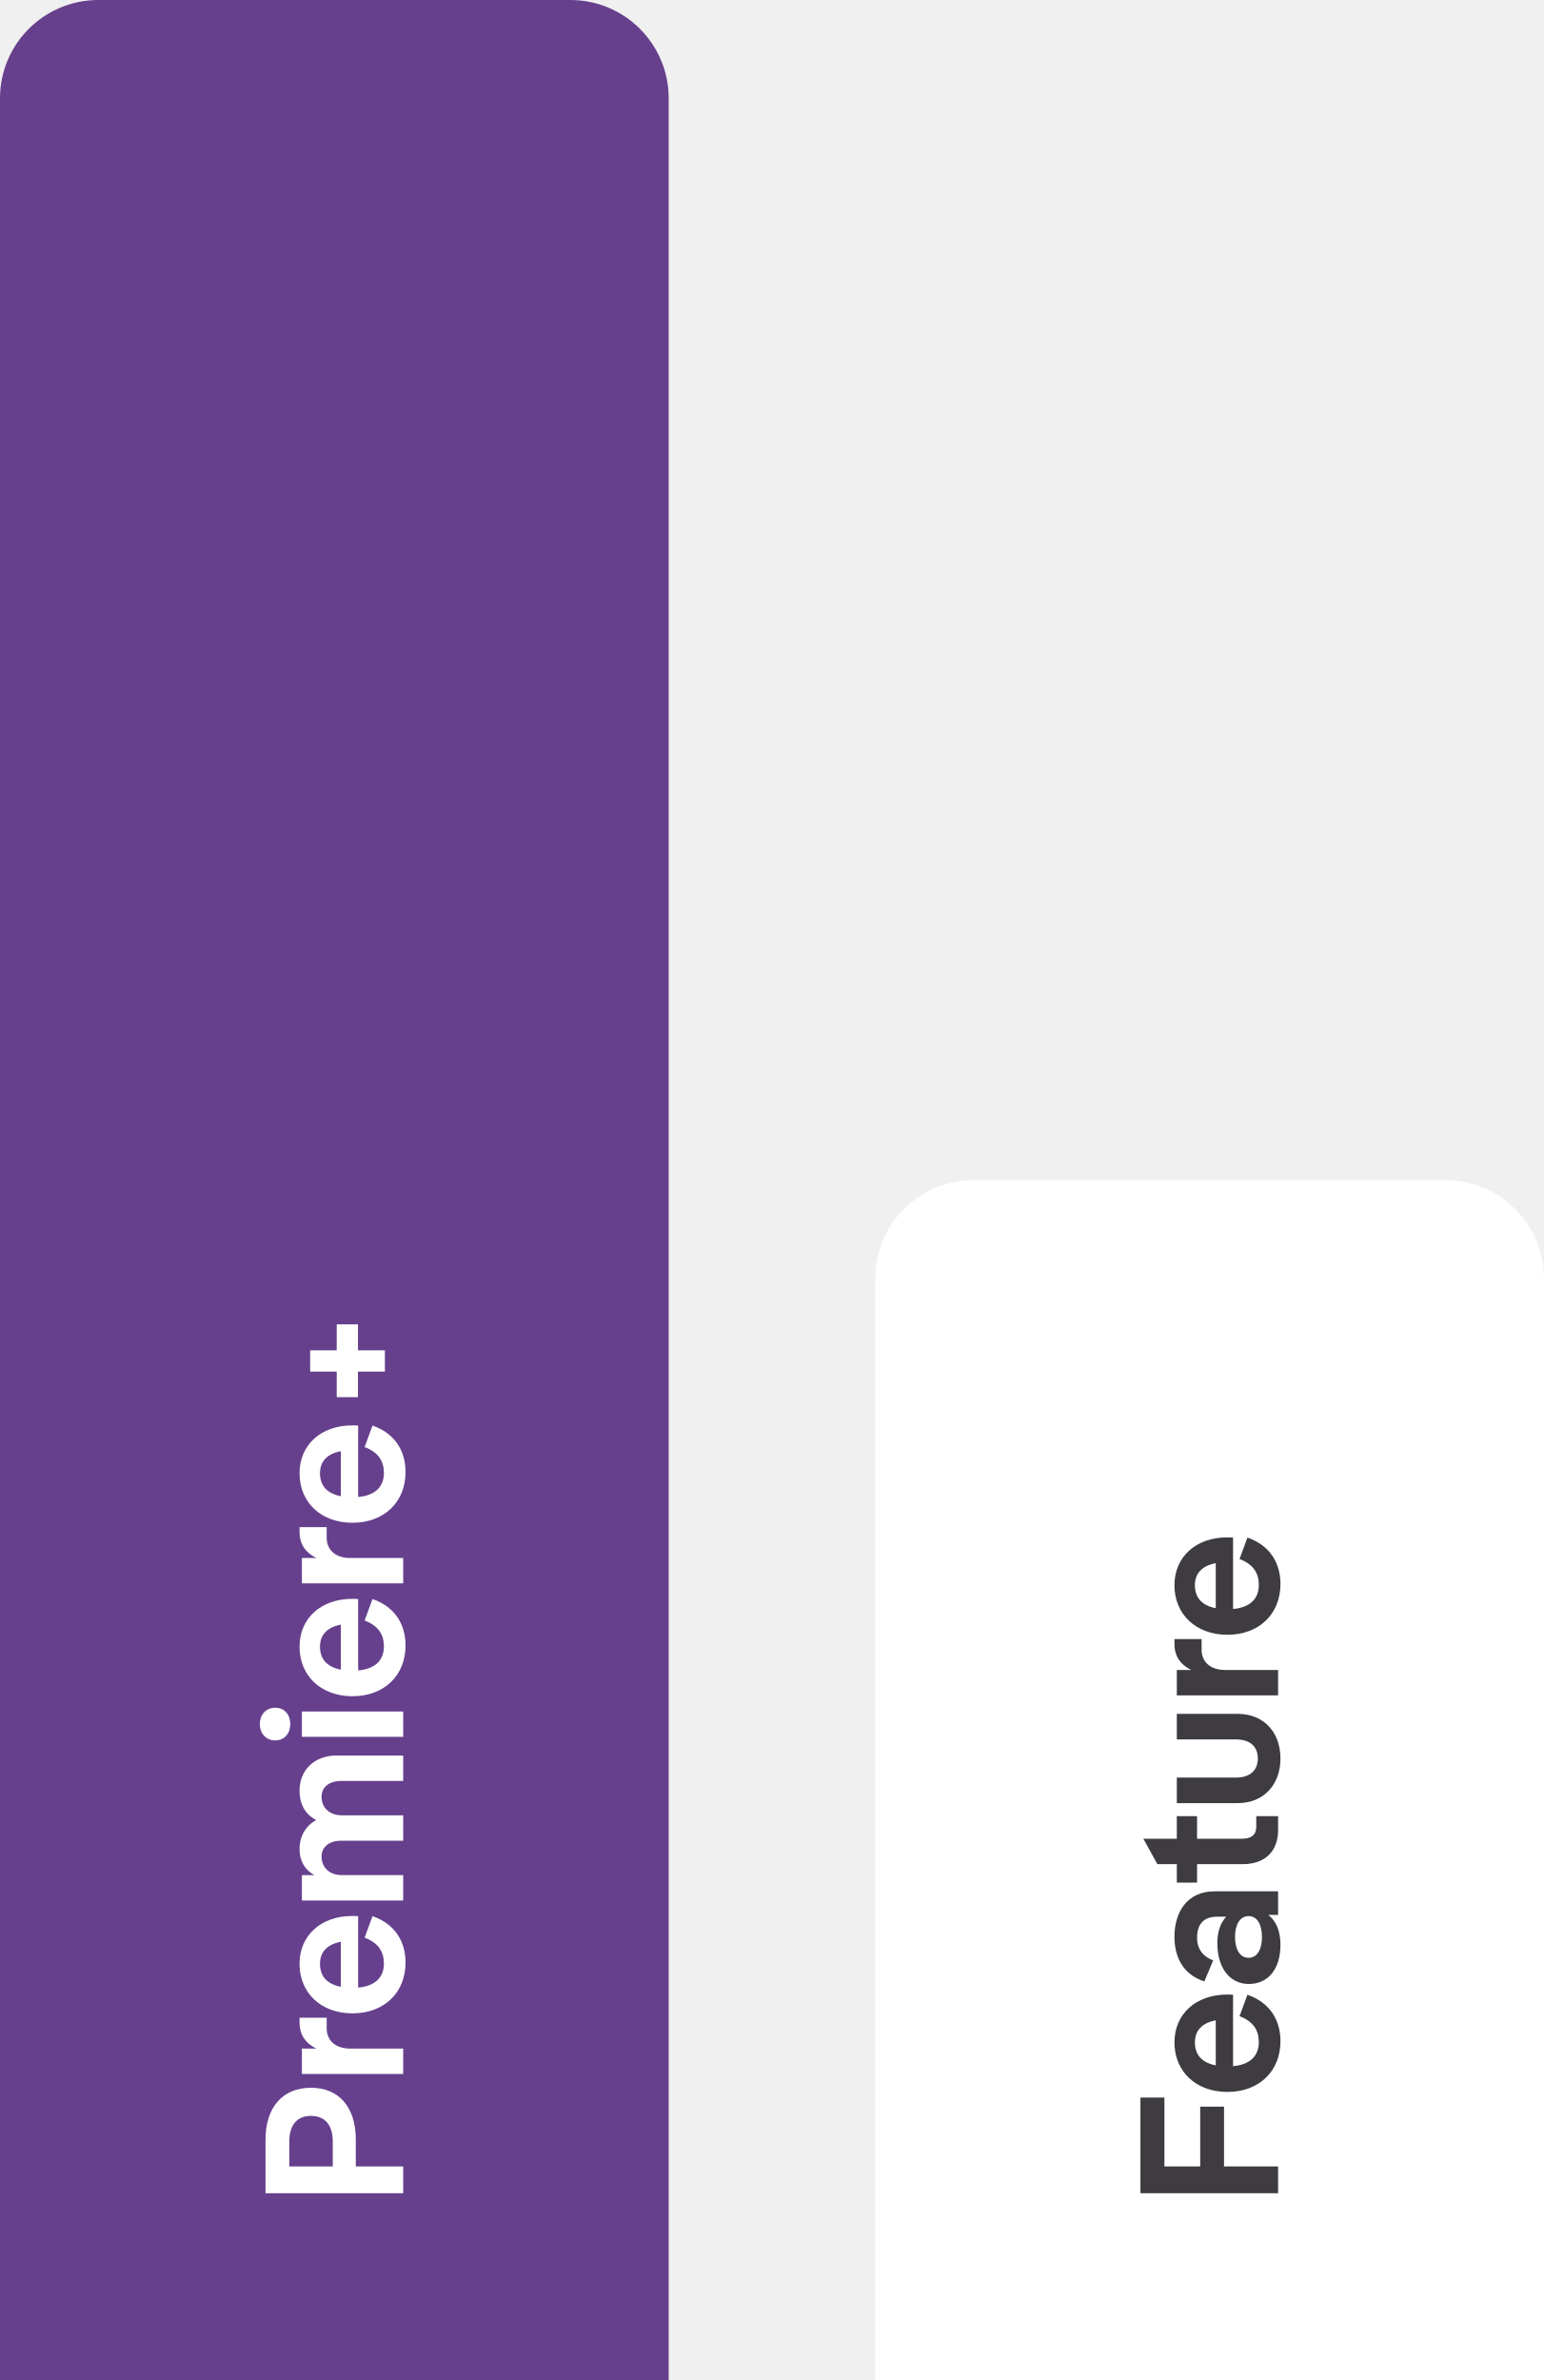
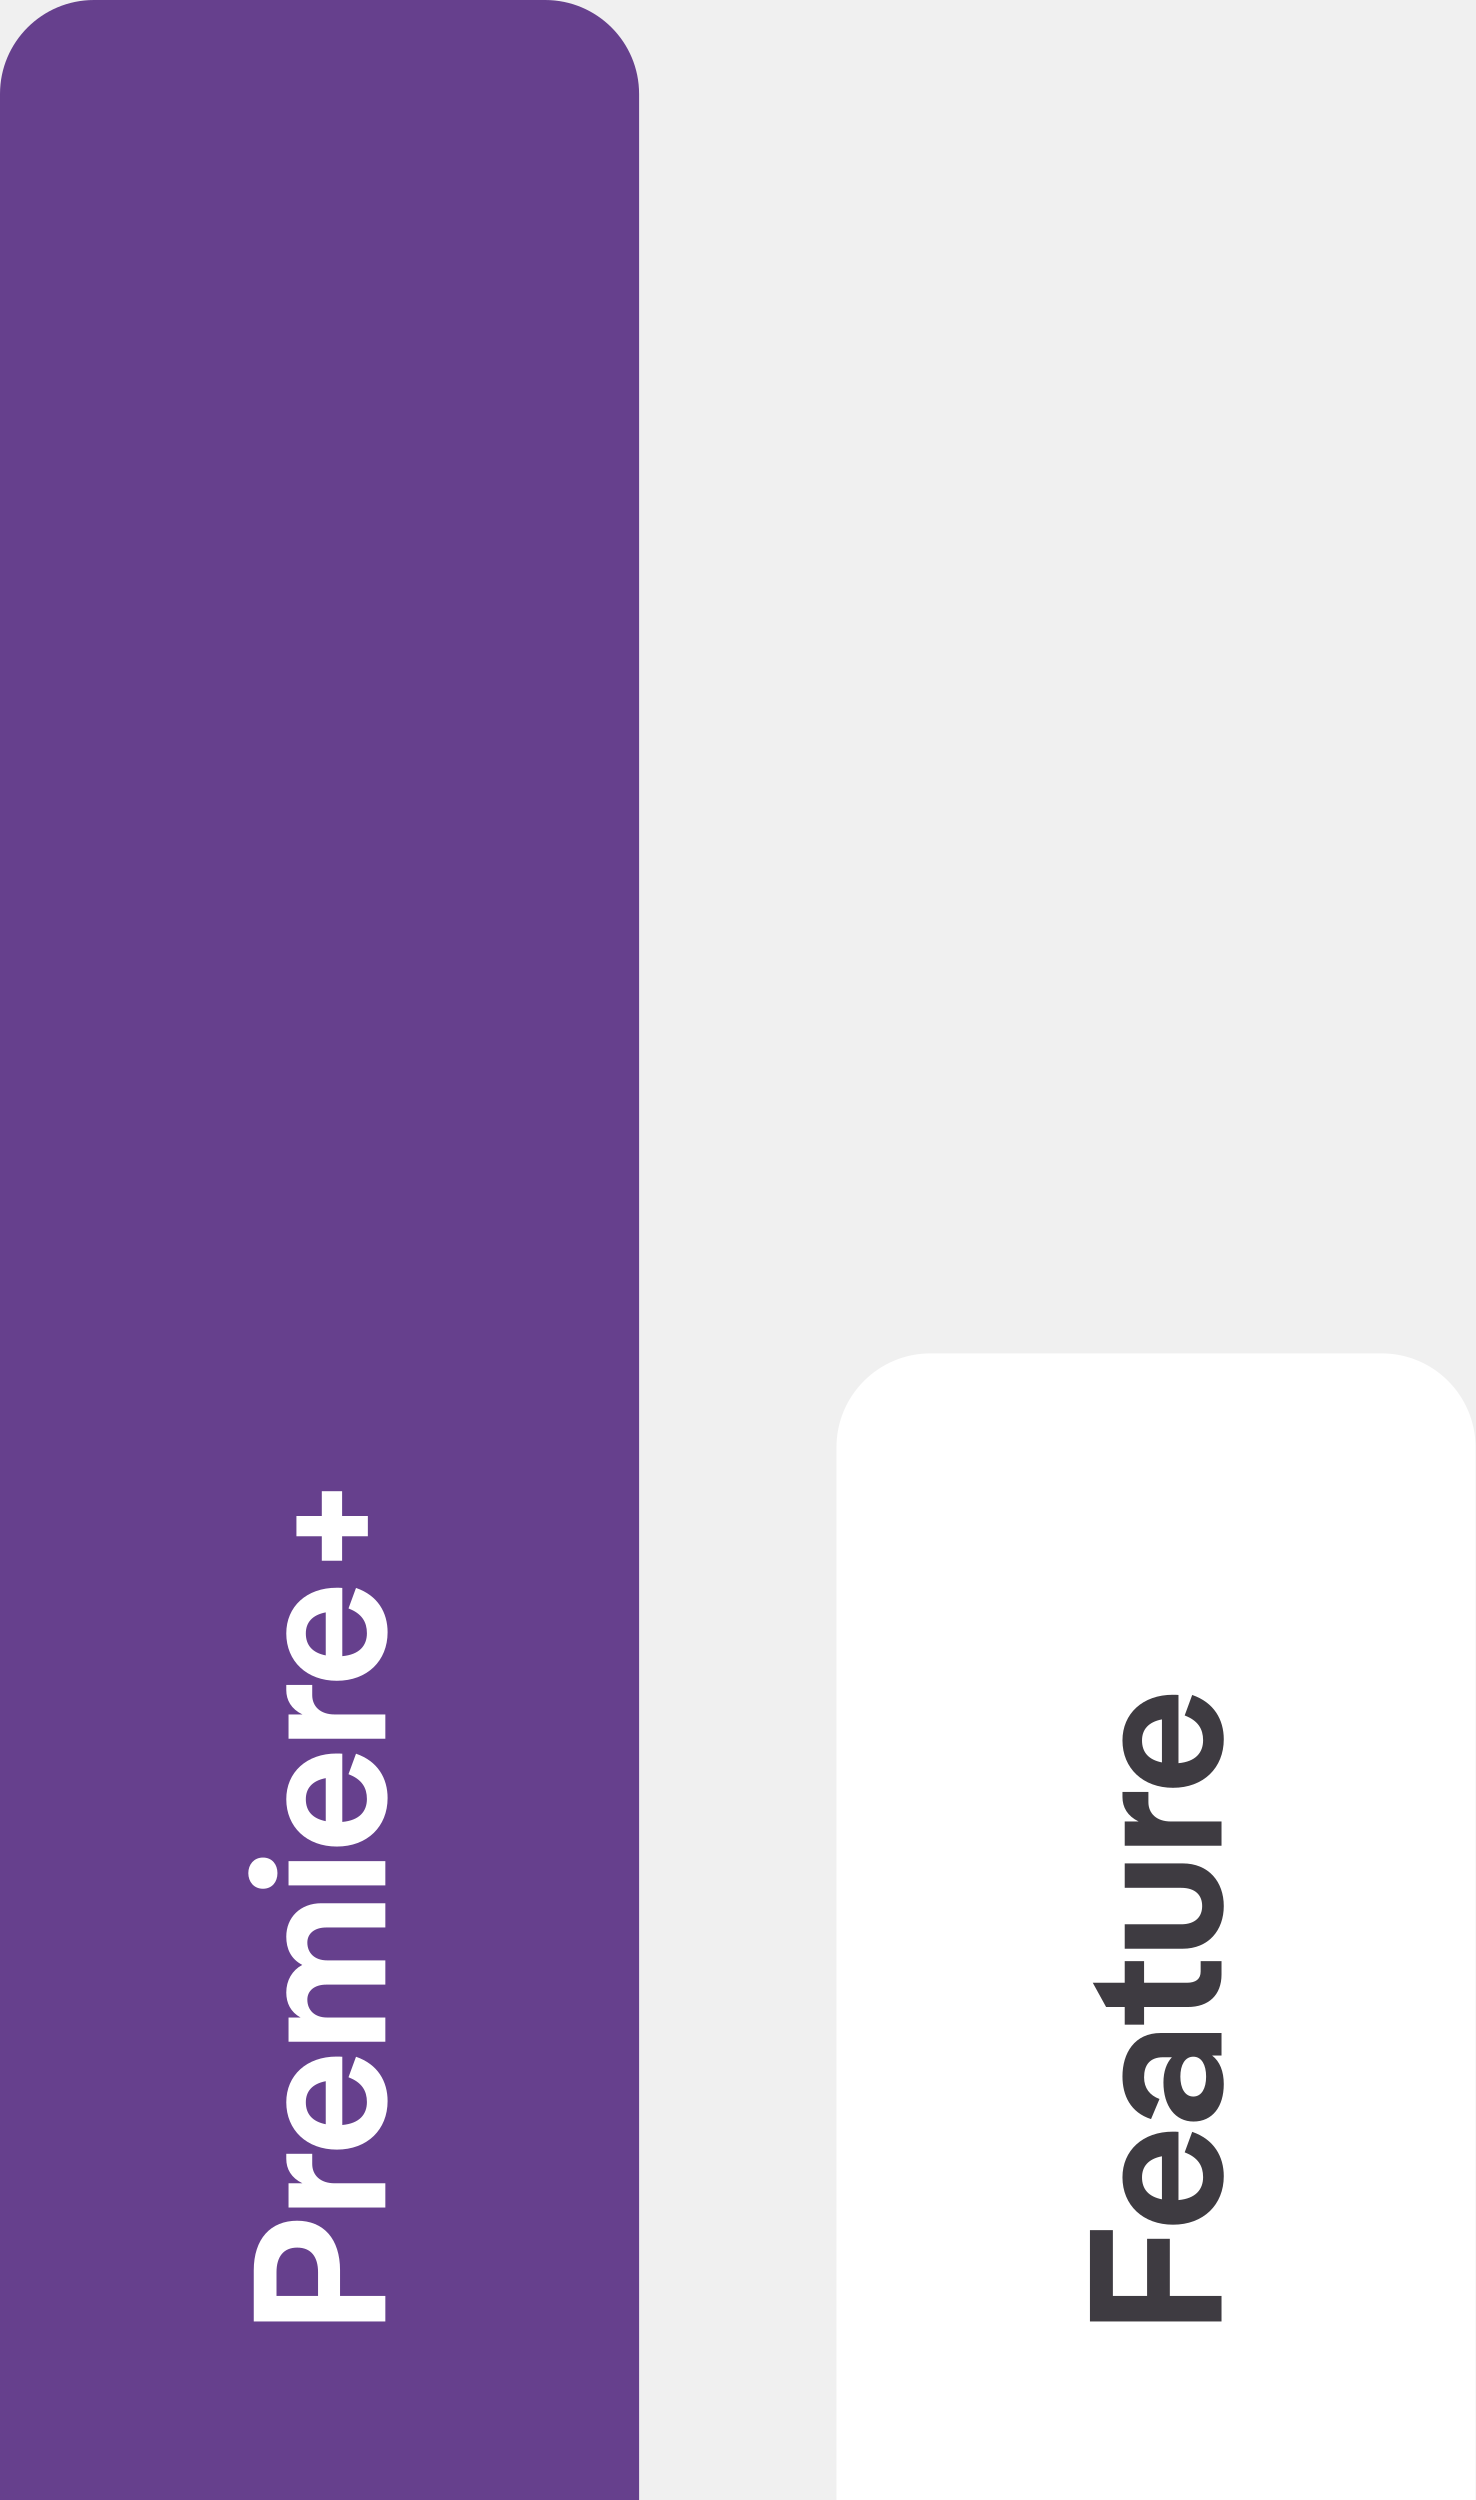
- <svg xmlns="http://www.w3.org/2000/svg" width="157" height="242" viewBox="0 0 157 242" fill="none">
-   <path d="M0 242L-1.0141e-05 10C-1.03825e-05 4.477 4.477 -1.95703e-07 10 -4.37114e-07L58 -2.53526e-06C63.523 -2.77667e-06 68 4.477 68 10L68 242L0 242Z" fill="#66408D" />
-   <path d="M89 242L89 130C89 124.477 93.477 120 99 120L147 120C152.523 120 157 124.477 157 130L157 242L89 242Z" fill="white" />
-   <path d="M115.97 213.285L118.41 213.285L118.41 220.285L122.05 220.285L122.05 214.205L124.47 214.205L124.47 220.285L129.97 220.285L129.97 223.005L115.97 223.005L115.97 213.285ZM124.79 202.808C124.97 202.808 125.21 202.808 125.39 202.828L125.39 210.088C127.21 209.928 128.01 208.968 128.01 207.648C128.01 206.428 127.45 205.548 126.05 205.008L126.85 202.828C129.17 203.628 130.21 205.448 130.21 207.548C130.21 210.588 128.05 212.708 124.81 212.708C121.61 212.708 119.43 210.628 119.43 207.668C119.43 204.808 121.59 202.808 124.79 202.808ZM121.51 207.668C121.51 208.928 122.21 209.728 123.63 210.008L123.63 205.428C122.17 205.708 121.51 206.528 121.51 207.668ZM119.43 196.932C119.43 194.452 120.71 192.312 123.49 192.312L129.97 192.312L129.97 194.712L128.97 194.712C129.79 195.332 130.21 196.392 130.21 197.752C130.21 200.152 129.01 201.732 126.99 201.732C125.05 201.732 123.79 200.092 123.79 197.572C123.79 196.392 124.13 195.492 124.69 194.892L123.75 194.892C122.37 194.892 121.73 195.692 121.73 197.032C121.73 198.172 122.33 198.952 123.37 199.332L122.47 201.472C120.29 200.772 119.43 198.972 119.43 196.932ZM128.33 196.952C128.33 195.692 127.85 194.832 126.97 194.832C126.09 194.832 125.59 195.692 125.59 196.952C125.59 198.212 126.09 199.072 126.97 199.072C127.85 199.072 128.33 198.212 128.33 196.952ZM119.67 184.666L121.73 184.666L121.73 186.966L126.27 186.966C127.25 186.966 127.75 186.566 127.75 185.766L127.75 184.666L129.97 184.666L129.97 186.086C129.97 188.286 128.59 189.546 126.39 189.546L121.73 189.546L121.73 191.426L119.67 191.426L119.67 189.546L117.69 189.546L116.27 186.966L119.67 186.966L119.67 184.666ZM130.21 178.805C130.21 181.385 128.59 183.345 125.83 183.345L119.67 183.345L119.67 180.745L125.67 180.745C127.21 180.745 127.91 179.925 127.91 178.805C127.91 177.665 127.21 176.865 125.67 176.865L119.67 176.865L119.67 174.265L125.83 174.265C128.59 174.265 130.21 176.205 130.21 178.805ZM119.43 167.205L119.43 166.665L122.19 166.665L122.19 167.745C122.19 168.945 123.05 169.805 124.57 169.805L129.97 169.805L129.97 172.385L119.67 172.385L119.67 169.805L121.15 169.805C119.95 169.225 119.43 168.285 119.43 167.205ZM124.79 156.323C124.97 156.323 125.21 156.323 125.39 156.343L125.39 163.603C127.21 163.443 128.01 162.483 128.01 161.163C128.01 159.943 127.45 159.063 126.05 158.523L126.85 156.343C129.17 157.143 130.21 158.963 130.21 161.063C130.21 164.103 128.05 166.223 124.81 166.223C121.61 166.223 119.43 164.143 119.43 161.183C119.43 158.323 121.59 156.323 124.79 156.323ZM121.51 161.183C121.51 162.443 122.21 163.243 123.63 163.523L123.63 158.943C122.17 159.223 121.51 160.043 121.51 161.183Z" fill="#3E3B41" />
-   <path d="M27 217.565C27 214.205 28.8 212.285 31.62 212.285C34.42 212.285 36.18 214.205 36.18 217.545L36.18 220.285L41 220.285L41 223.005L27 223.005L27 217.565ZM33.84 220.285L33.84 217.765C33.84 216.125 33.1 215.145 31.62 215.145C30.16 215.145 29.42 216.125 29.42 217.765L29.42 220.285L33.84 220.285ZM30.46 205.701L30.46 205.161L33.22 205.161L33.22 206.241C33.22 207.441 34.08 208.301 35.6 208.301L41 208.301L41 210.881L30.7 210.881L30.7 208.301L32.18 208.301C30.98 207.721 30.46 206.781 30.46 205.701ZM35.82 194.819C36 194.819 36.24 194.819 36.42 194.839L36.42 202.099C38.24 201.939 39.04 200.979 39.04 199.659C39.04 198.439 38.48 197.559 37.08 197.019L37.88 194.839C40.2 195.639 41.24 197.459 41.24 199.559C41.24 202.599 39.08 204.719 35.84 204.719C32.64 204.719 30.46 202.639 30.46 199.679C30.46 196.819 32.62 194.819 35.82 194.819ZM32.54 199.679C32.54 200.939 33.24 201.739 34.66 202.019L34.66 197.439C33.2 197.719 32.54 198.539 32.54 199.679ZM30.46 182.064C30.46 180.024 31.94 178.504 34.2 178.504L41 178.504L41 181.084L34.72 181.084C33.42 181.084 32.7 181.764 32.7 182.684C32.7 183.784 33.46 184.584 34.8 184.584L41 184.584L41 187.164L34.72 187.164C33.42 187.164 32.7 187.844 32.7 188.764C32.7 189.864 33.46 190.664 34.8 190.664L41 190.664L41 193.244L30.7 193.244L30.7 190.664L31.98 190.664C30.92 190.084 30.46 189.124 30.46 188.004C30.46 186.724 31.08 185.644 32.16 185.064C30.96 184.444 30.46 183.364 30.46 182.064ZM29.52 175.304C29.52 176.224 28.96 176.964 27.98 176.964C27.02 176.964 26.42 176.224 26.42 175.304C26.42 174.384 27.02 173.644 27.98 173.644C28.96 173.644 29.52 174.384 29.52 175.304ZM30.7 176.604L30.7 174.024L41 174.024L41 176.604L30.7 176.604ZM35.82 162.573C36 162.573 36.24 162.573 36.42 162.593L36.42 169.853C38.24 169.693 39.04 168.733 39.04 167.413C39.04 166.193 38.48 165.313 37.08 164.773L37.88 162.593C40.2 163.393 41.24 165.213 41.24 167.313C41.24 170.353 39.08 172.473 35.84 172.473C32.64 172.473 30.46 170.393 30.46 167.433C30.46 164.573 32.62 162.573 35.82 162.573ZM32.54 167.433C32.54 168.693 33.24 169.493 34.66 169.773L34.66 165.193C33.2 165.473 32.54 166.293 32.54 167.433ZM30.46 155.818L30.46 155.278L33.22 155.278L33.22 156.358C33.22 157.558 34.08 158.418 35.6 158.418L41 158.418L41 160.998L30.7 160.998L30.7 158.418L32.18 158.418C30.98 157.838 30.46 156.898 30.46 155.818ZM35.82 144.936C36 144.936 36.24 144.936 36.42 144.956L36.42 152.216C38.24 152.056 39.04 151.096 39.04 149.776C39.04 148.556 38.48 147.676 37.08 147.136L37.88 144.956C40.2 145.756 41.24 147.576 41.24 149.676C41.24 152.716 39.08 154.836 35.84 154.836C32.64 154.836 30.46 152.756 30.46 149.796C30.46 146.936 32.62 144.936 35.82 144.936ZM32.54 149.796C32.54 151.056 33.24 151.856 34.66 152.136L34.66 147.556C33.2 147.836 32.54 148.656 32.54 149.796ZM34.24 137.301L34.24 134.661L36.4 134.661L36.4 137.301L39.14 137.301L39.14 139.461L36.4 139.461L36.4 142.061L34.24 142.061L34.24 139.461L31.54 139.461L31.54 137.301L34.24 137.301Z" fill="white" />
+ <svg xmlns="http://www.w3.org/2000/svg" width="157" height="266" viewBox="0 0 157 266" fill="none">
+   <path d="M0 266L0 10C0 4.477 4.477 -1.95703e-07 10 -4.37114e-07L58 -2.53526e-06C63.523 -2.77667e-06 68 4.477 68 10L68 266L0 266Z" fill="#66408D" />
+   <path d="M89 266L89 154C89 148.477 93.477 144 99 144L147 144C152.523 144 157 148.477 157 154L157 266L89 266Z" fill="white" />
+   <path d="M115.97 237.285L118.41 237.285L118.41 244.285L122.05 244.285L122.05 238.205L124.47 238.205L124.47 244.285L129.97 244.285L129.97 247.005L115.97 247.005L115.97 237.285ZM124.79 226.808C124.97 226.808 125.21 226.808 125.39 226.828L125.39 234.088C127.21 233.928 128.01 232.968 128.01 231.648C128.01 230.428 127.45 229.548 126.05 229.008L126.85 226.828C129.17 227.628 130.21 229.448 130.21 231.548C130.21 234.588 128.05 236.708 124.81 236.708C121.61 236.708 119.43 234.628 119.43 231.668C119.43 228.808 121.59 226.808 124.79 226.808ZM121.51 231.668C121.51 232.928 122.21 233.728 123.63 234.008L123.63 229.428C122.17 229.708 121.51 230.528 121.51 231.668ZM119.43 220.932C119.43 218.452 120.71 216.312 123.49 216.312L129.97 216.312L129.97 218.712L128.97 218.712C129.79 219.332 130.21 220.392 130.21 221.752C130.21 224.152 129.01 225.732 126.99 225.732C125.05 225.732 123.79 224.092 123.79 221.572C123.79 220.392 124.13 219.492 124.69 218.892L123.75 218.892C122.37 218.892 121.73 219.692 121.73 221.032C121.73 222.172 122.33 222.952 123.37 223.332L122.47 225.472C120.29 224.772 119.43 222.972 119.43 220.932ZM128.33 220.952C128.33 219.692 127.85 218.832 126.97 218.832C126.09 218.832 125.59 219.692 125.59 220.952C125.59 222.212 126.09 223.072 126.97 223.072C127.85 223.072 128.33 222.212 128.33 220.952ZM119.67 208.666L121.73 208.666L121.73 210.966L126.27 210.966C127.25 210.966 127.75 210.566 127.75 209.766L127.75 208.666L129.97 208.666L129.97 210.086C129.97 212.286 128.59 213.546 126.39 213.546L121.73 213.546L121.73 215.426L119.67 215.426L119.67 213.546L117.69 213.546L116.27 210.966L119.67 210.966L119.67 208.666ZM130.21 202.805C130.21 205.385 128.59 207.345 125.83 207.345L119.67 207.345L119.67 204.745L125.67 204.745C127.21 204.745 127.91 203.925 127.91 202.805C127.91 201.665 127.21 200.865 125.67 200.865L119.67 200.865L119.67 198.265L125.83 198.265C128.59 198.265 130.21 200.205 130.21 202.805ZM119.43 191.205L119.43 190.665L122.19 190.665L122.19 191.745C122.19 192.945 123.05 193.805 124.57 193.805L129.97 193.805L129.97 196.385L119.67 196.385L119.67 193.805L121.15 193.805C119.95 193.225 119.43 192.285 119.43 191.205ZM124.79 180.323C124.97 180.323 125.21 180.323 125.39 180.343L125.39 187.603C127.21 187.443 128.01 186.483 128.01 185.163C128.01 183.943 127.45 183.063 126.05 182.523L126.85 180.343C129.17 181.143 130.21 182.963 130.21 185.063C130.21 188.103 128.05 190.223 124.81 190.223C121.61 190.223 119.43 188.143 119.43 185.183C119.43 182.323 121.59 180.323 124.79 180.323ZM121.51 185.183C121.51 186.443 122.21 187.243 123.63 187.523L123.63 182.943C122.17 183.223 121.51 184.043 121.51 185.183Z" fill="#3E3B41" />
+   <path d="M27 241.565C27 238.205 28.8 236.285 31.62 236.285C34.42 236.285 36.18 238.205 36.18 241.545L36.18 244.285L41 244.285L41 247.005L27 247.005L27 241.565ZM33.84 244.285L33.84 241.765C33.84 240.125 33.1 239.145 31.62 239.145C30.16 239.145 29.42 240.125 29.42 241.765L29.42 244.285L33.84 244.285ZM30.46 229.701L30.46 229.161L33.22 229.161L33.22 230.241C33.22 231.441 34.08 232.301 35.6 232.301L41 232.301L41 234.881L30.7 234.881L30.7 232.301L32.18 232.301C30.98 231.721 30.46 230.781 30.46 229.701ZM35.82 218.819C36 218.819 36.24 218.819 36.42 218.839L36.42 226.099C38.24 225.939 39.04 224.979 39.04 223.659C39.04 222.439 38.48 221.559 37.08 221.019L37.88 218.839C40.2 219.639 41.24 221.459 41.24 223.559C41.24 226.599 39.08 228.719 35.84 228.719C32.64 228.719 30.46 226.639 30.46 223.679C30.46 220.819 32.62 218.819 35.82 218.819ZM32.54 223.679C32.54 224.939 33.24 225.739 34.66 226.019L34.66 221.439C33.2 221.719 32.54 222.539 32.54 223.679ZM30.46 206.064C30.46 204.024 31.94 202.504 34.2 202.504L41 202.504L41 205.084L34.72 205.084C33.42 205.084 32.7 205.764 32.7 206.684C32.7 207.784 33.46 208.584 34.8 208.584L41 208.584L41 211.164L34.72 211.164C33.42 211.164 32.7 211.844 32.7 212.764C32.7 213.864 33.46 214.664 34.8 214.664L41 214.664L41 217.244L30.7 217.244L30.7 214.664L31.98 214.664C30.92 214.084 30.46 213.124 30.46 212.004C30.46 210.724 31.08 209.644 32.16 209.064C30.96 208.444 30.46 207.364 30.46 206.064ZM29.52 199.304C29.52 200.224 28.96 200.964 27.98 200.964C27.02 200.964 26.42 200.224 26.42 199.304C26.42 198.384 27.02 197.644 27.98 197.644C28.96 197.644 29.52 198.384 29.52 199.304ZM30.7 200.604L30.7 198.024L41 198.024L41 200.604L30.7 200.604ZM35.82 186.573C36 186.573 36.24 186.573 36.42 186.593L36.42 193.853C38.24 193.693 39.04 192.733 39.04 191.413C39.04 190.193 38.48 189.313 37.08 188.773L37.88 186.593C40.2 187.393 41.24 189.213 41.24 191.313C41.24 194.353 39.08 196.473 35.84 196.473C32.64 196.473 30.46 194.393 30.46 191.433C30.46 188.573 32.62 186.573 35.82 186.573ZM32.54 191.433C32.54 192.693 33.24 193.493 34.66 193.773L34.66 189.193C33.2 189.473 32.54 190.293 32.54 191.433ZM30.46 179.818L30.46 179.278L33.22 179.278L33.22 180.358C33.22 181.558 34.08 182.418 35.6 182.418L41 182.418L41 184.998L30.7 184.998L30.7 182.418L32.18 182.418C30.98 181.838 30.46 180.898 30.46 179.818ZM35.82 168.936C36 168.936 36.24 168.936 36.42 168.956L36.42 176.216C38.24 176.056 39.04 175.096 39.04 173.776C39.04 172.556 38.48 171.676 37.08 171.136L37.88 168.956C40.2 169.756 41.24 171.576 41.24 173.676C41.24 176.716 39.08 178.836 35.84 178.836C32.64 178.836 30.46 176.756 30.46 173.796C30.46 170.936 32.62 168.936 35.82 168.936ZM32.54 173.796C32.54 175.056 33.24 175.856 34.66 176.136L34.66 171.556C33.2 171.836 32.54 172.656 32.54 173.796ZM34.24 161.301L34.24 158.661L36.4 158.661L36.4 161.301L39.14 161.301L39.14 163.461L36.4 163.461L36.4 166.061L34.24 166.061L34.24 163.461L31.54 163.461L31.54 161.301L34.24 161.301Z" fill="white" />
</svg>
